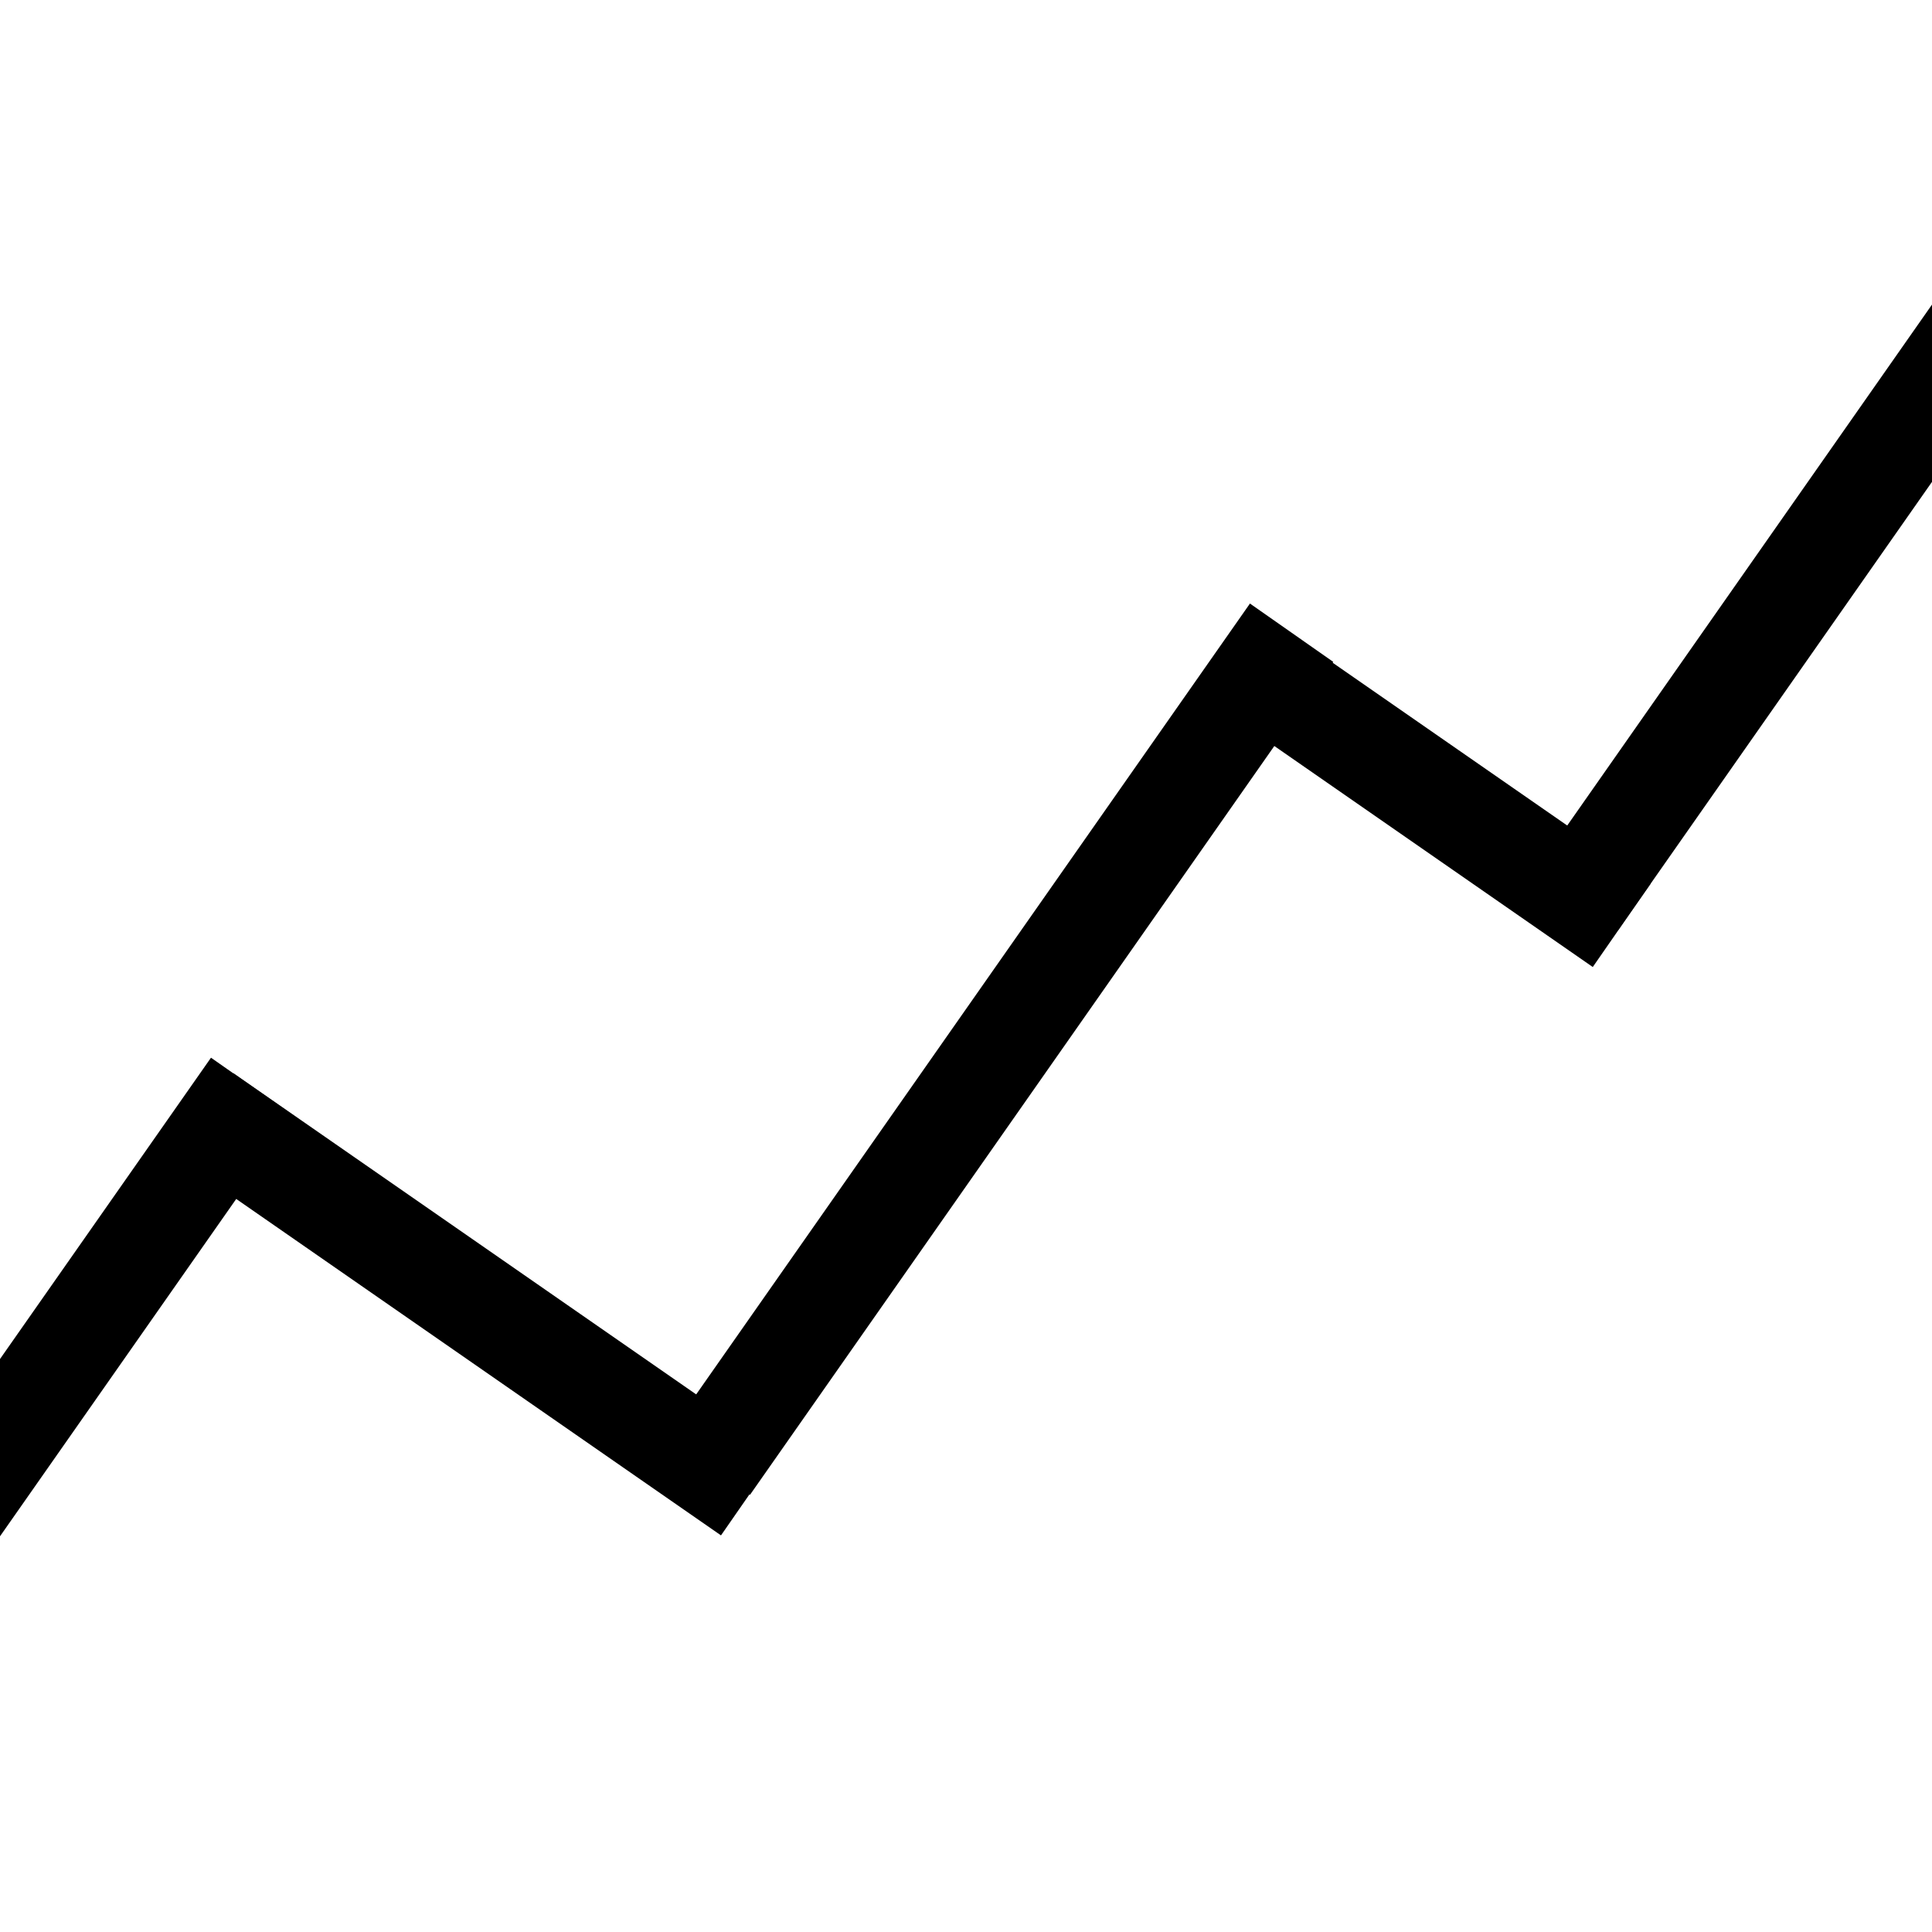
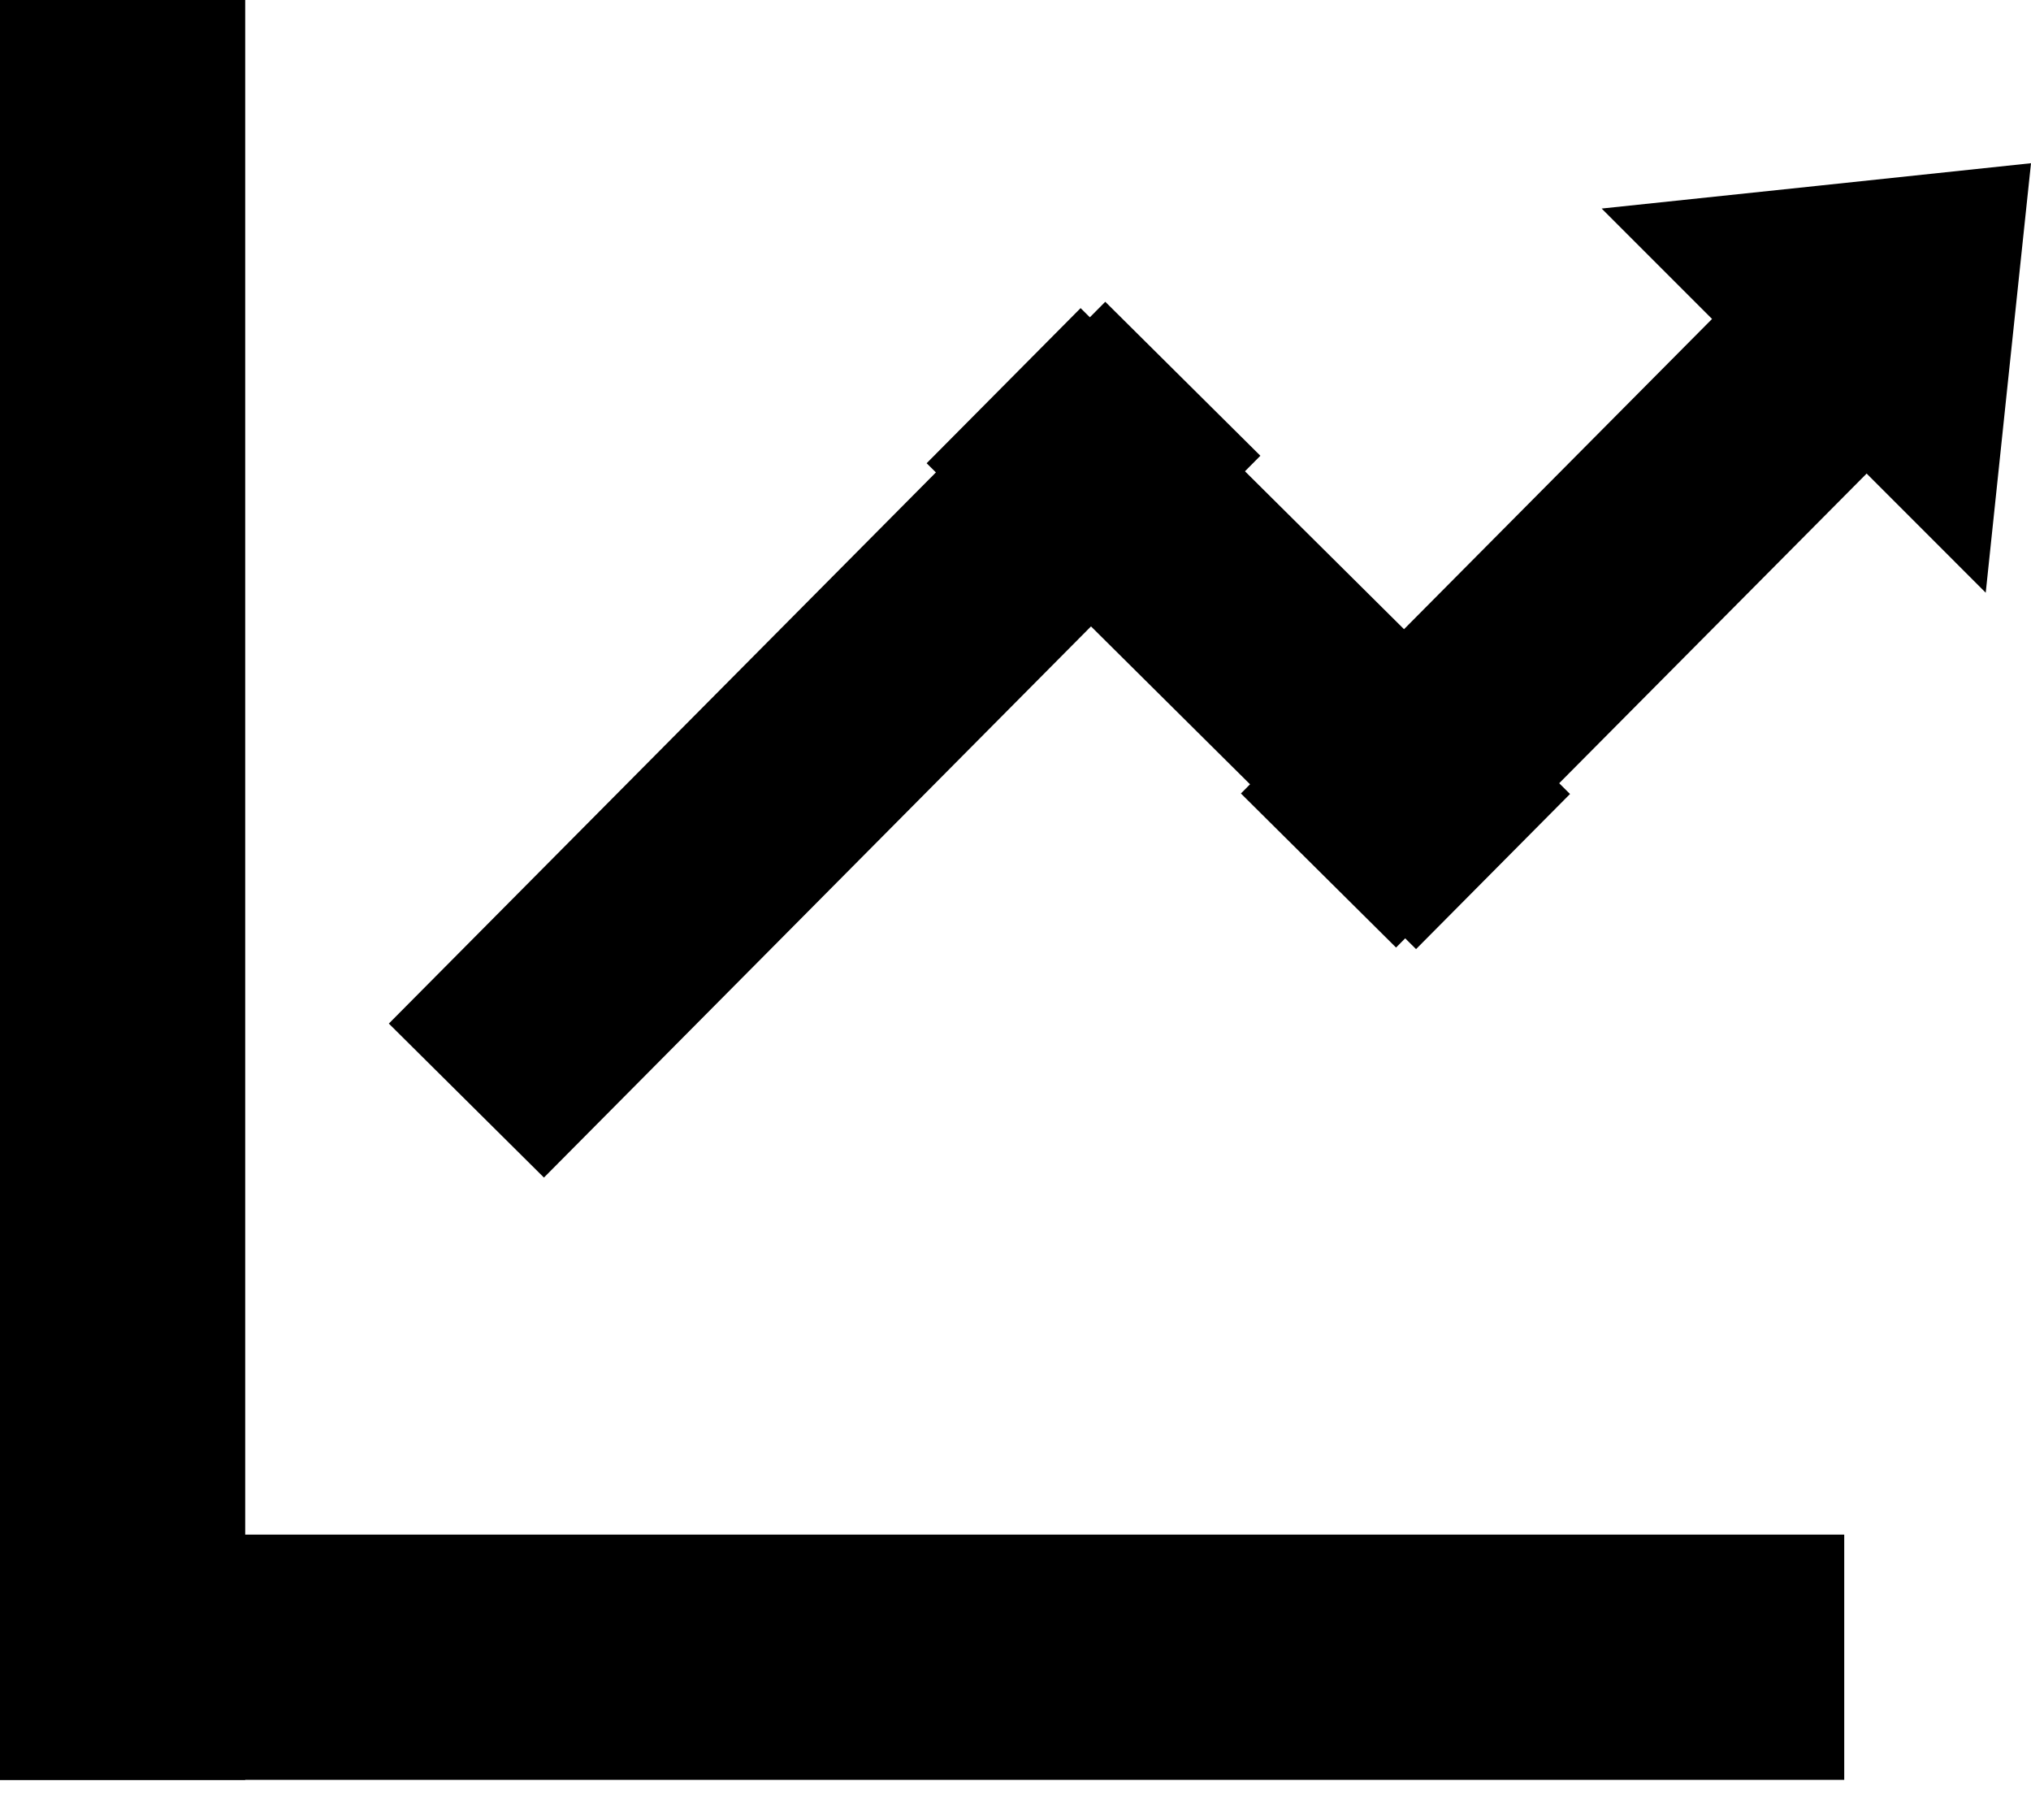
- <svg xmlns="http://www.w3.org/2000/svg" width="38" height="38">
-   <line id="svg_5" transform="rotate(35 19.668 20.6364)" fill="none" stroke="#000000" stroke-width="2" x1="19.668" y1="30.636" x2="19.668" y2="10.636" />
-   <line stroke="#000000" id="svg_10" transform="rotate(35 2.03117 25.5733)" fill="none" stroke-width="2" x1="2.031" y1="30.695" x2="2.031" y2="20.451" />
-   <line stroke="#000000" id="svg_11" transform="rotate(124.761 9.38664 25.6541)" fill="none" stroke-width="2" x1="9.387" y1="32.184" x2="9.387" y2="19.124" />
-   <line stroke="#000000" id="svg_12" transform="rotate(124.761 27.982 15.4807)" fill="none" stroke-width="2" x1="27.982" y1="20.247" x2="27.982" y2="10.714" />
-   <line stroke="#000000" id="svg_13" transform="rotate(35 34.9842 12.0415)" fill="none" stroke-width="2" x1="34.984" y1="18.975" x2="34.984" y2="5.108" />
+ <svg xmlns="http://www.w3.org/2000/svg" width="48" height="43">
+   <g>
+     <g fill="black" id="svg_1">
+       <g fill="black" id="svg_2">
+         <rect x="2876.014" y="-1699.342" transform="matrix(0.7045 -0.7097 0.7097 0.7045 -798.229 3249.24)" width="5.165" height="16.298" id="svg_3" />
+         <rect x="7763.822" y="1950.219" transform="matrix(-0.7097 -0.7045 0.7045 -0.7097 4148.91 6881.51)" width="5.165" height="24.034" id="svg_4" />
+         <rect x="7781.701" y="1950.708" transform="matrix(-0.7096 -0.7046 0.7046 -0.7096 4180.42 6889.6)" width="5.167" height="16.297" id="svg_5" />
+         <polygon points="48 3.857 42.925 4.394 37.853 4.928 42.392 9.467 46.93 14.006 47.464 8.932" id="svg_6" />
+       </g>
+       <rect x="0" y="-0" width="5.795" height="42.061" id="svg_7" />
+       <rect x="0" y="36.264" width="43.586" height="5.795" id="svg_8" />
+     </g>
+   </g>
</svg>
